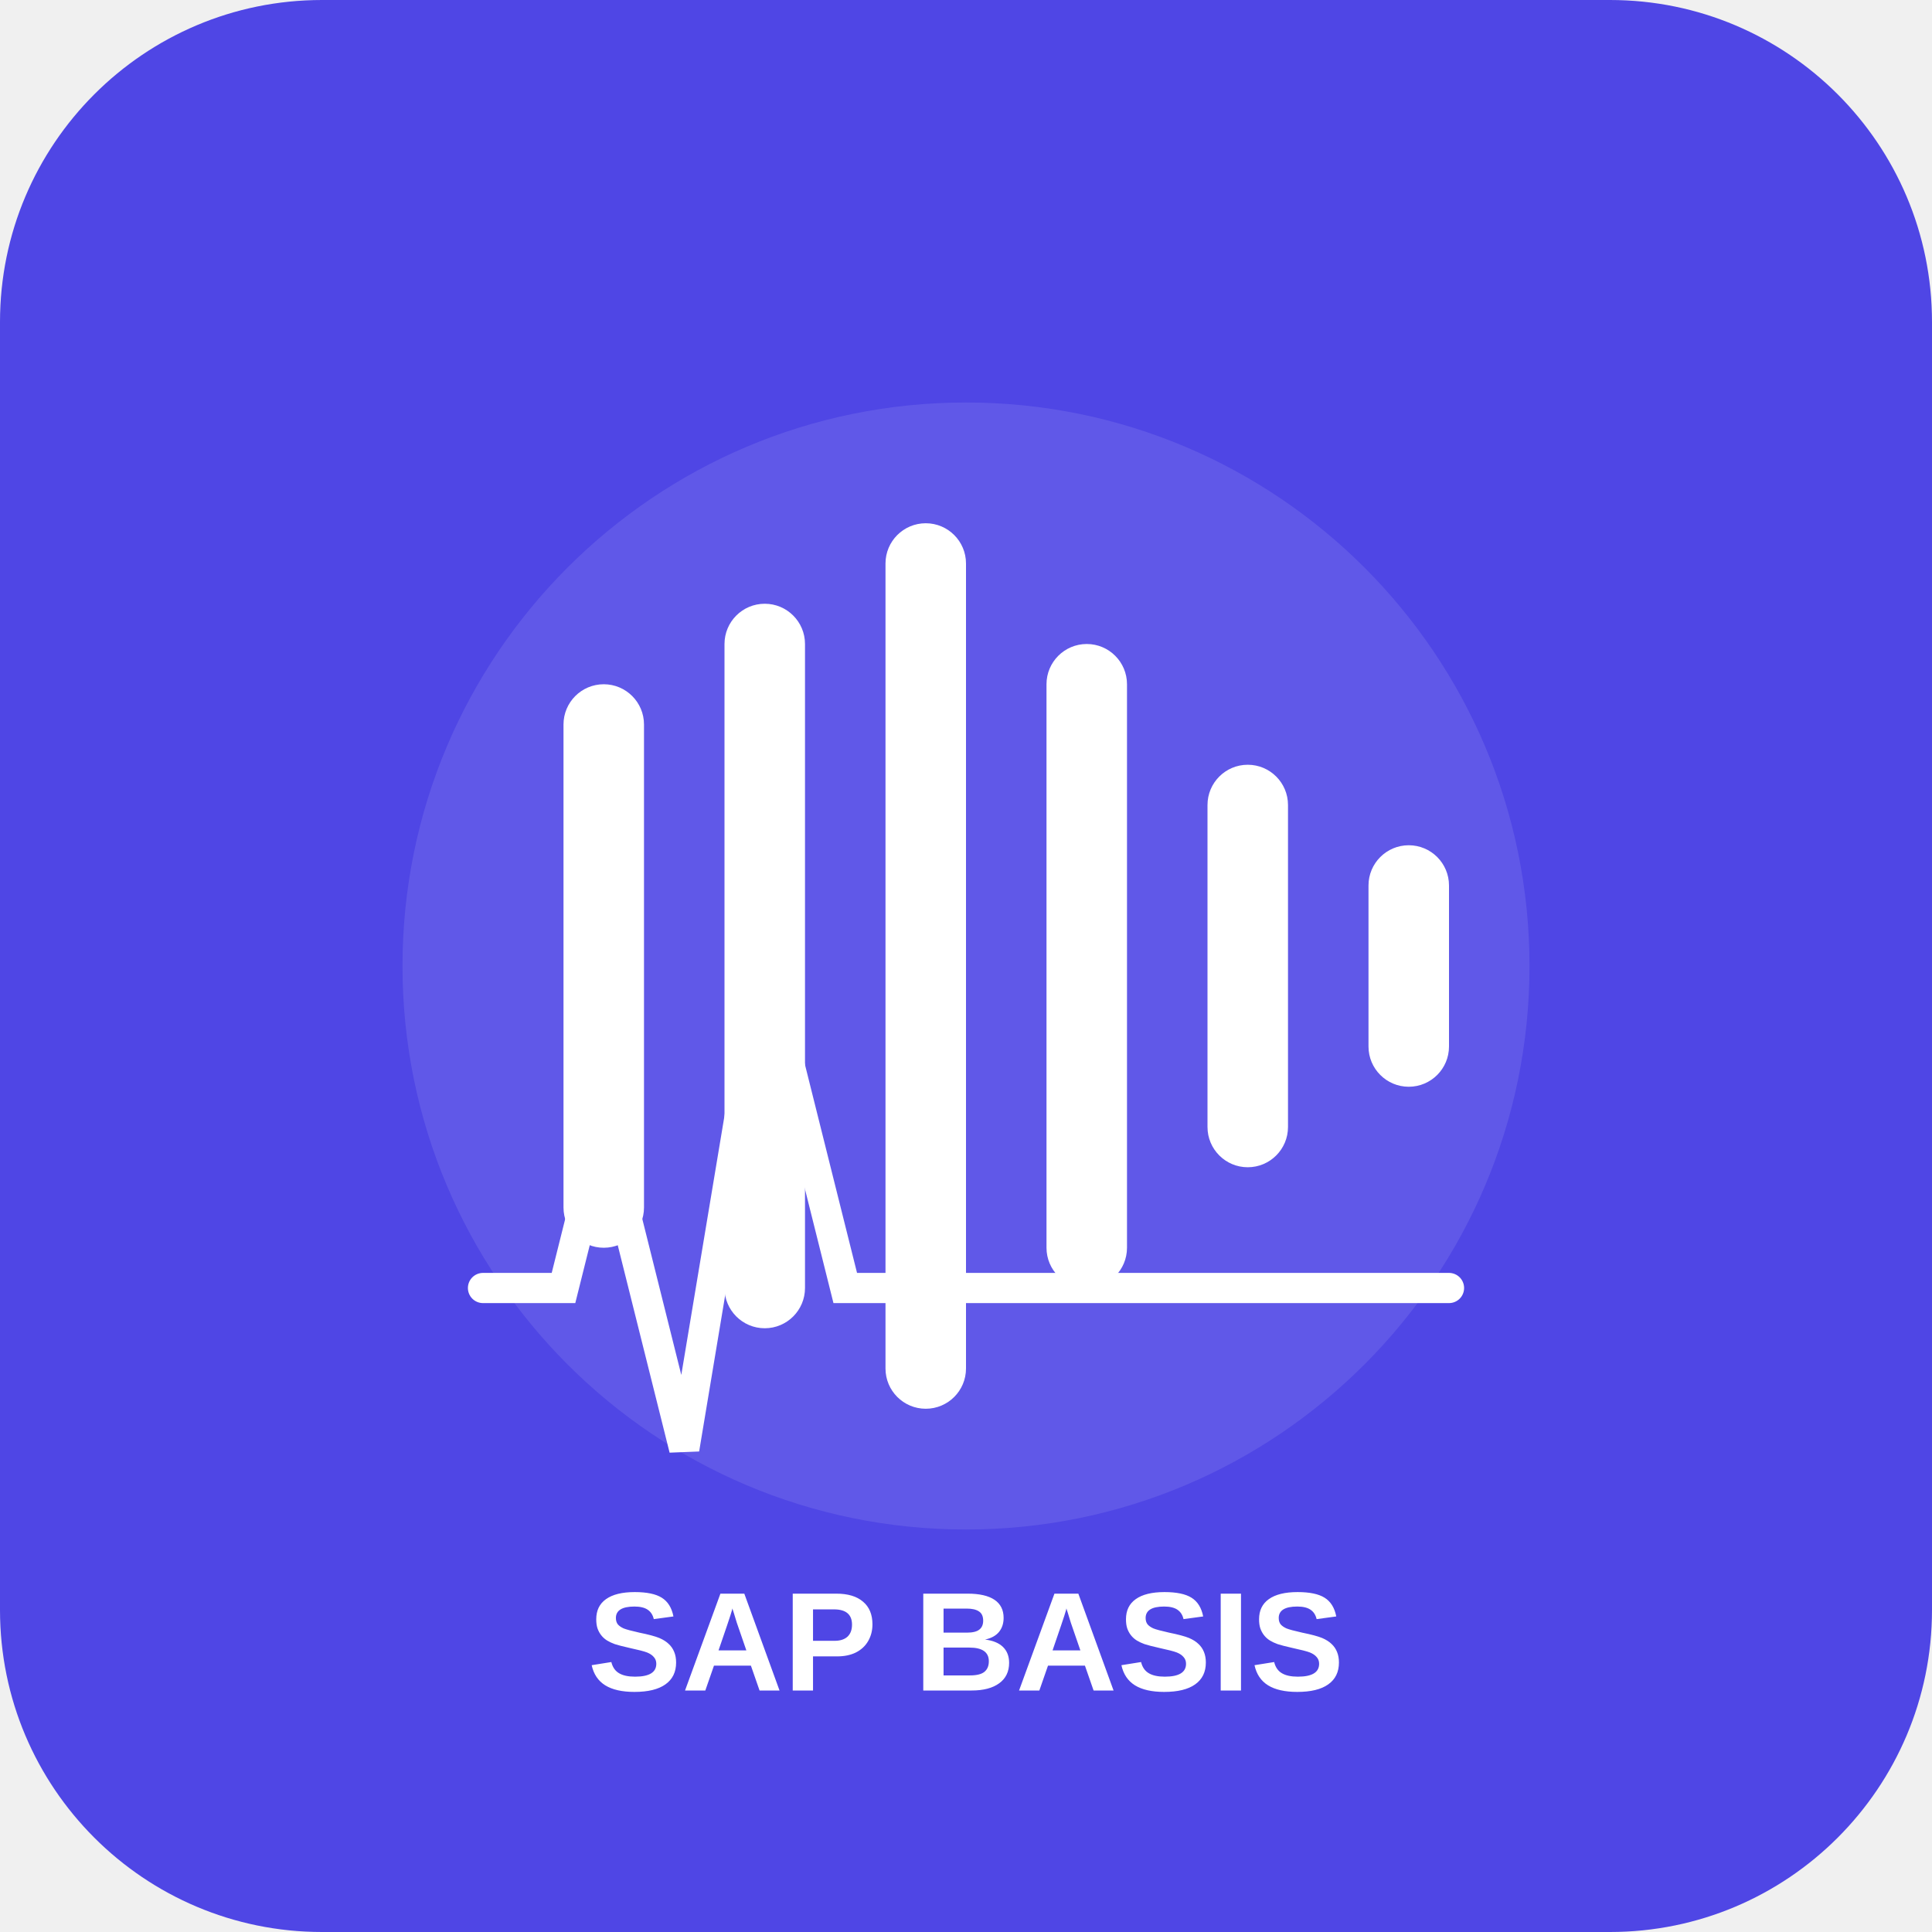
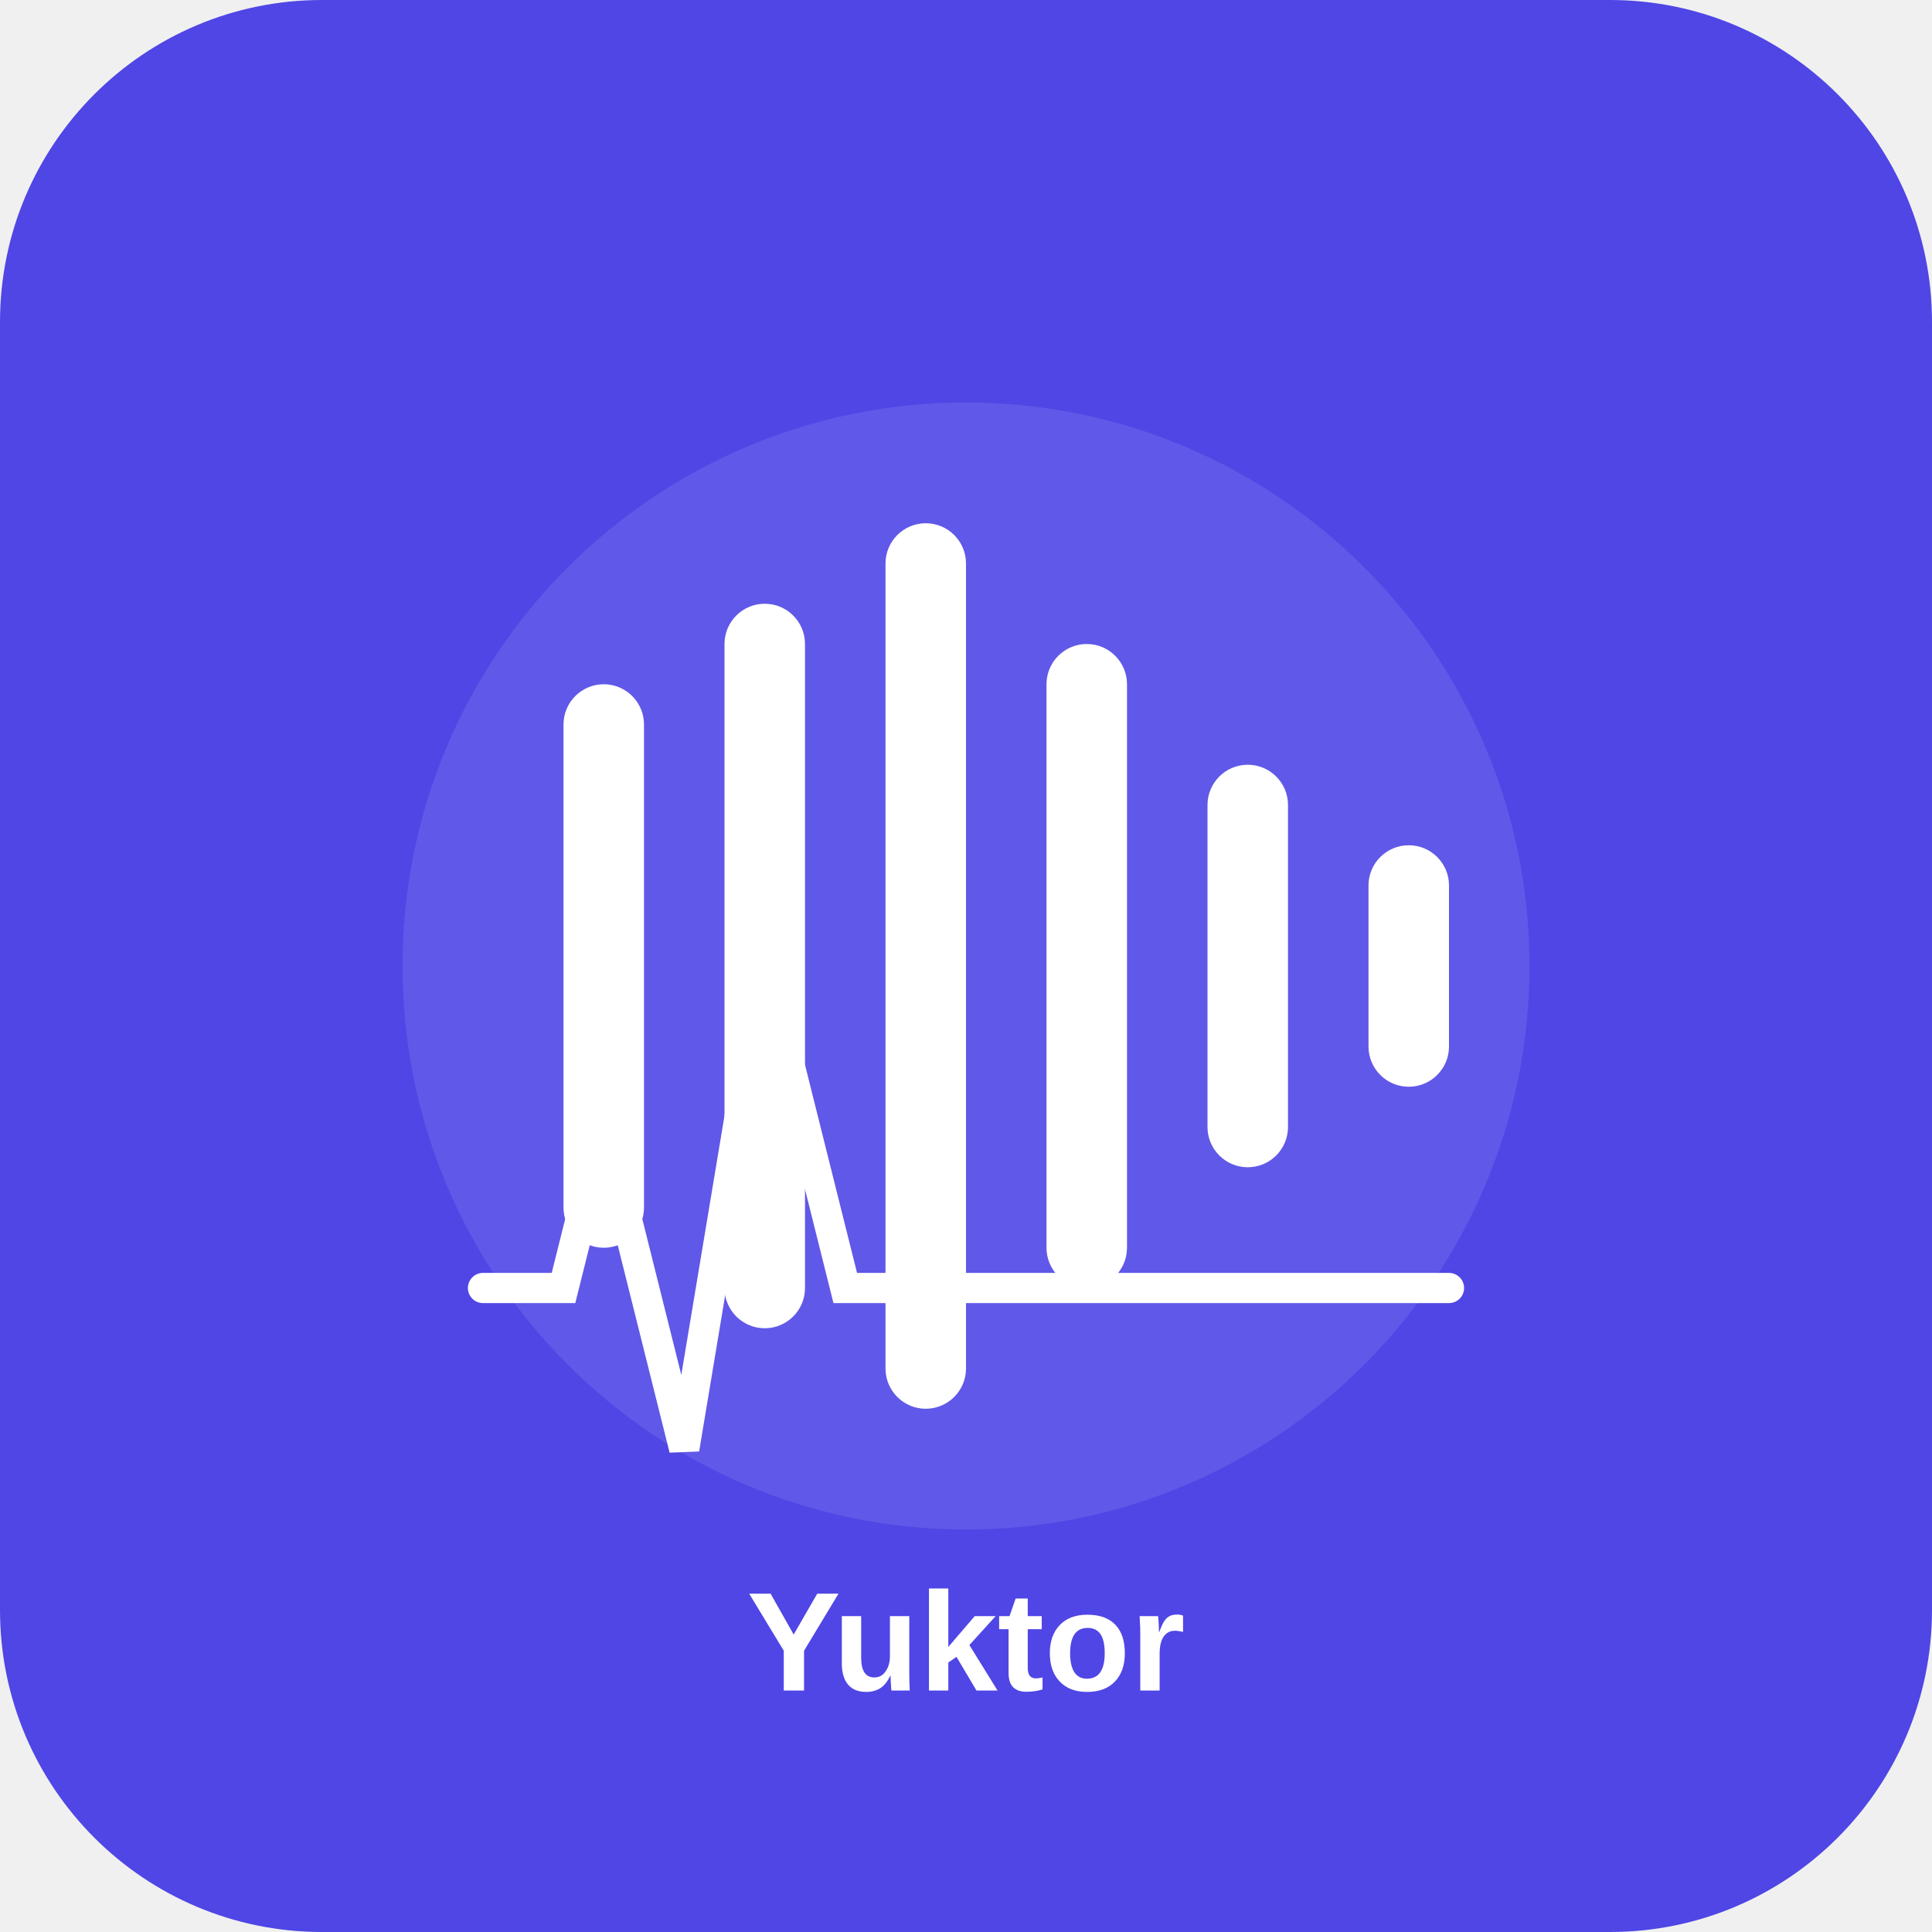
<svg xmlns="http://www.w3.org/2000/svg" width="192" height="192" viewBox="0 0 192 192">
  <rect width="192" height="192" fill="#4F46E5" rx="32" />
  <g transform="translate(32, 32)">
    <circle cx="64" cy="64" r="56" fill="white" opacity="0.1" />
    <g fill="white">
      <rect x="24" y="36" width="8" height="56" rx="4" />
      <rect x="40" y="28" width="8" height="72" rx="4" />
      <rect x="56" y="20" width="8" height="88" rx="4" />
      <rect x="72" y="32" width="8" height="64" rx="4" />
      <rect x="88" y="44" width="8" height="40" rx="4" />
      <rect x="104" y="52" width="8" height="24" rx="4" />
    </g>
    <path d="M16 96 L24 96 L28 80 L36 112 L44 64 L52 96 L112 96" stroke="white" stroke-width="3" fill="none" stroke-linecap="round" />
  </g>
-   <text x="96" y="168" text-anchor="middle" fill="white" font-family="Arial, sans-serif" font-size="14" font-weight="bold">SAP BASIS</text>
+   <text x="96" y="168" text-anchor="middle" fill="white" font-family="Arial, sans-serif" font-size="14" font-weight="bold">Yuktor</text>
</svg>
